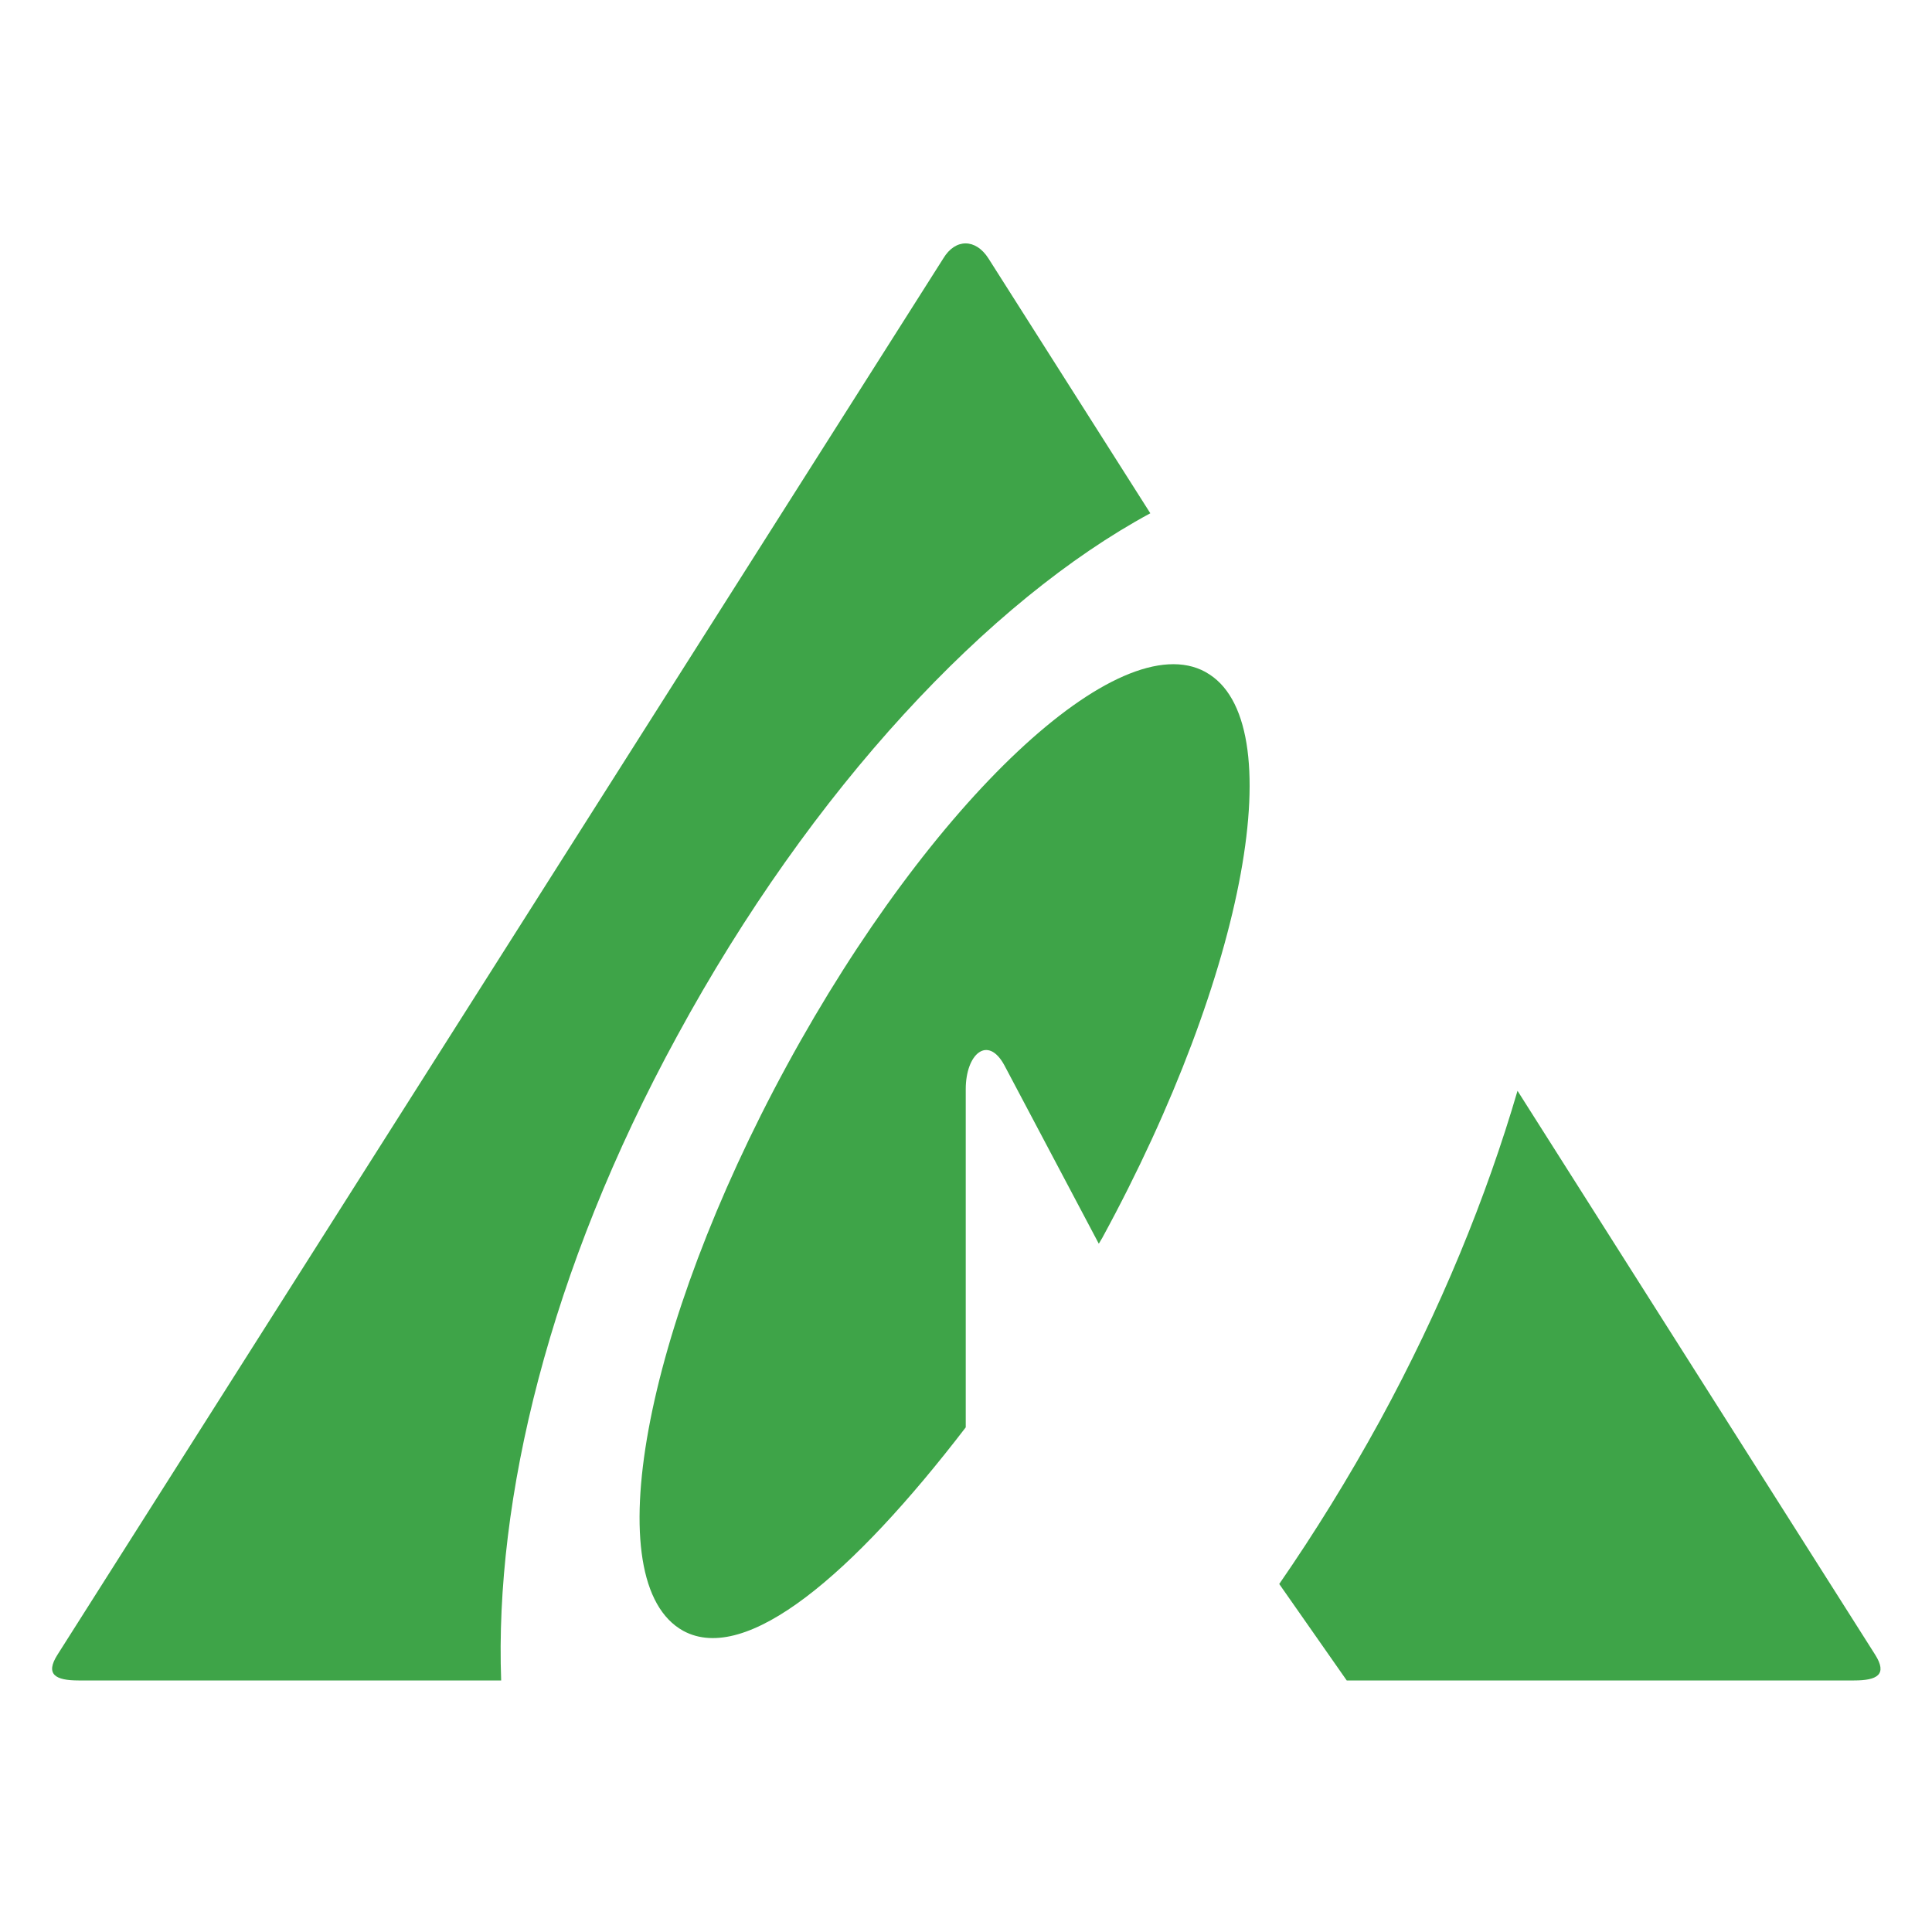
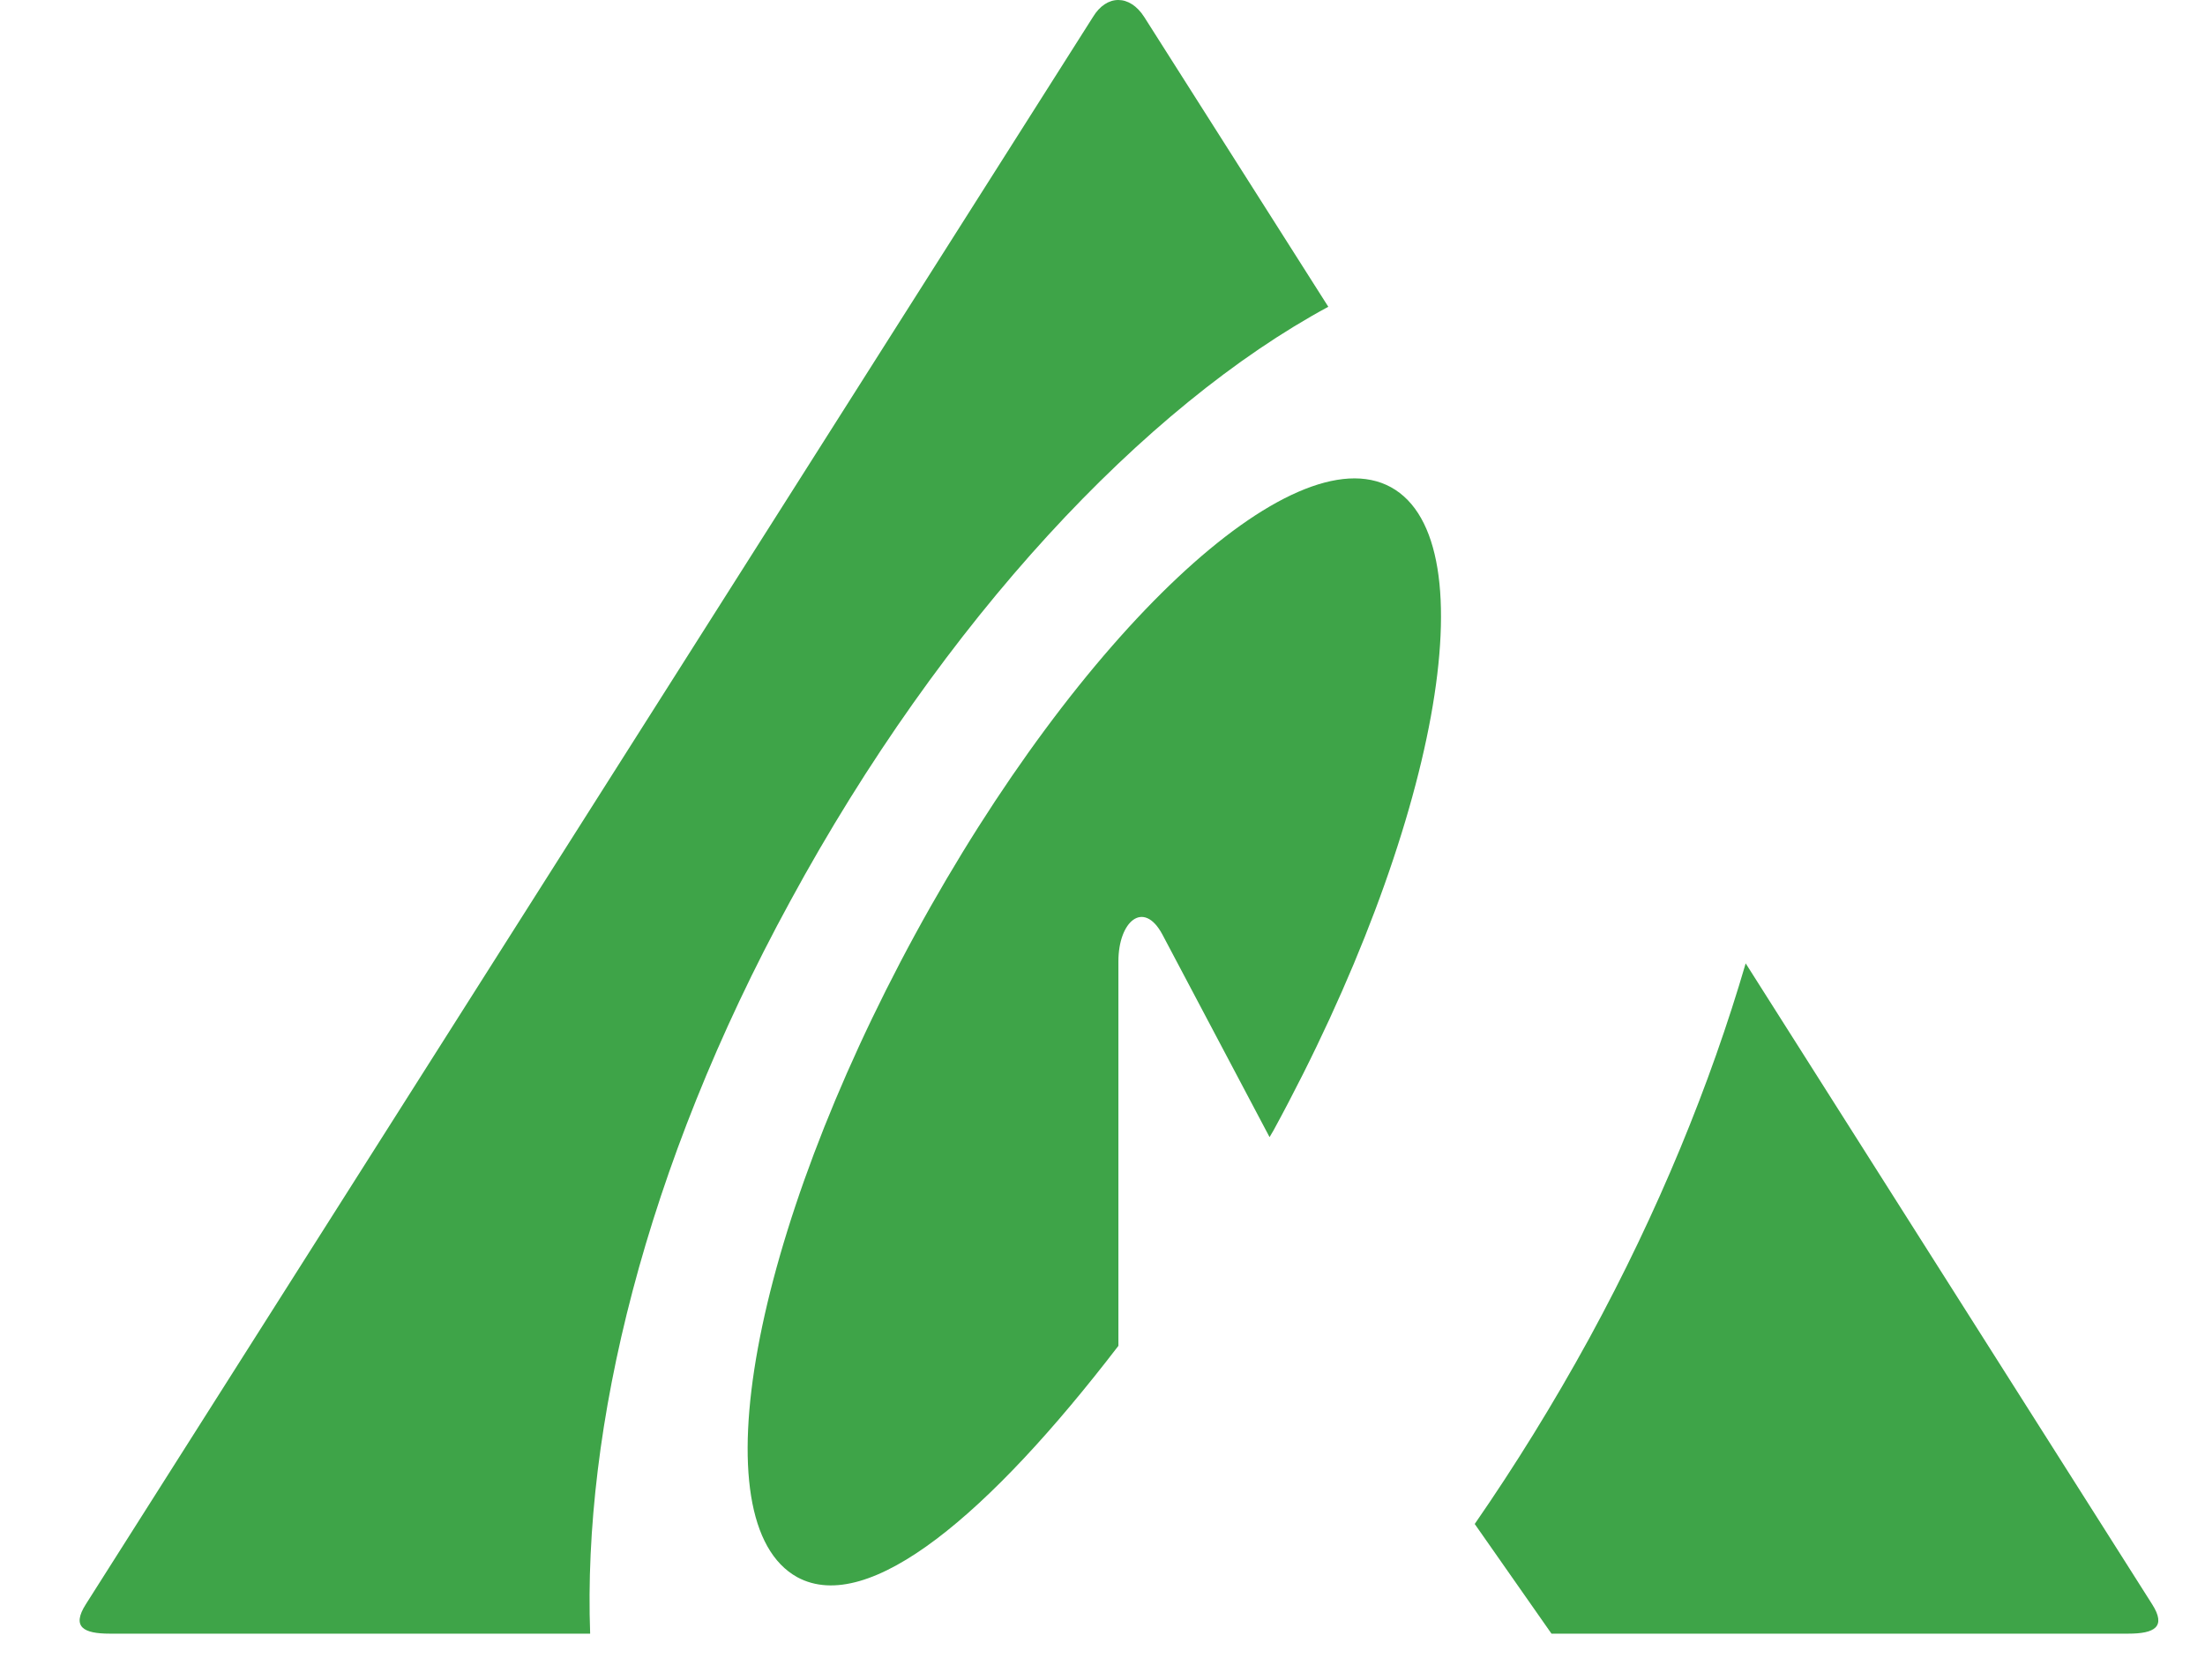
- <svg xmlns="http://www.w3.org/2000/svg" id="logosandtypes_com" data-name="logosandtypes com" viewBox="0 0 150 150">
-   <defs>
-     <style>
-       .cls-1 {
-         fill: #3ea448;
-       }
- 
-       .cls-2 {
-         fill: none;
-       }
-     </style>
-   </defs>
-   <path class="cls-2" d="M0,0H150V150H0V0Z" />
-   <path class="cls-1" d="M52.57,80.44c10.46-19.25,24.23-33.83,36.74-40.59l-12.57-19.79c-.99-1.55-2.57-1.55-3.5,0L4.47,128.46c-.99,1.55-.16,2.01,1.63,2.01H38.91c-.51-14.01,3.69-31.77,13.66-50.03Z" />
-   <path class="cls-1" d="M93.59,52.17c-6.74-3.69-21.29,9.97-32.49,30.54-11.18,20.54-14.79,40.19-8.05,43.91,4.89,2.65,13.13-4.33,21.93-15.8v-26.26c0-2.73,1.71-4.23,3-1.85l7.33,13.85c.11-.16,.16-.29,.27-.45,11.2-20.56,14.79-40.22,8.02-43.93Z" />
-   <path class="cls-1" d="M145.58,128.46l-27.76-43.77c-2.41,8.24-5.96,16.95-10.67,25.59-2.46,4.49-5.08,8.72-7.83,12.7l5.24,7.49h39.39c1.79,0,2.62-.45,1.63-2.01Z" />
+ <svg xmlns="http://www.w3.org/2000/svg" class="hidden-seo-lg hidden-seo-md" width="42" height="32" viewBox="0 0 42 32" fill="none">
+   <path d="M15.053 17.166C17.969 11.796 21.81 7.731 25.301 5.844L21.795 0.324C21.519 -0.108 21.079 -0.108 20.818 0.324L1.635 30.561C1.359 30.994 1.59 31.121 2.09 31.121H11.241C11.1 27.212 12.271 22.26 15.053 17.166Z" fill="#3EA448" />
+   <path d="M26.494 9.281C24.615 8.252 20.558 12.063 17.432 17.799C14.315 23.527 13.308 29.009 15.187 30.046C16.552 30.784 18.849 28.837 21.303 25.638V18.313C21.303 17.553 21.781 17.135 22.139 17.799L24.182 21.662C24.212 21.618 24.227 21.58 24.257 21.535C27.382 15.8 28.381 10.318 26.494 9.281Z" fill="#3EA448" />
+   <path d="M40.993 30.561L33.251 18.352C32.58 20.649 31.588 23.08 30.275 25.489C29.589 26.742 28.858 27.921 28.09 29.032L29.552 31.121H40.538C41.038 31.121 41.269 30.994 40.993 30.561Z" fill="#3EA448" />
</svg>
